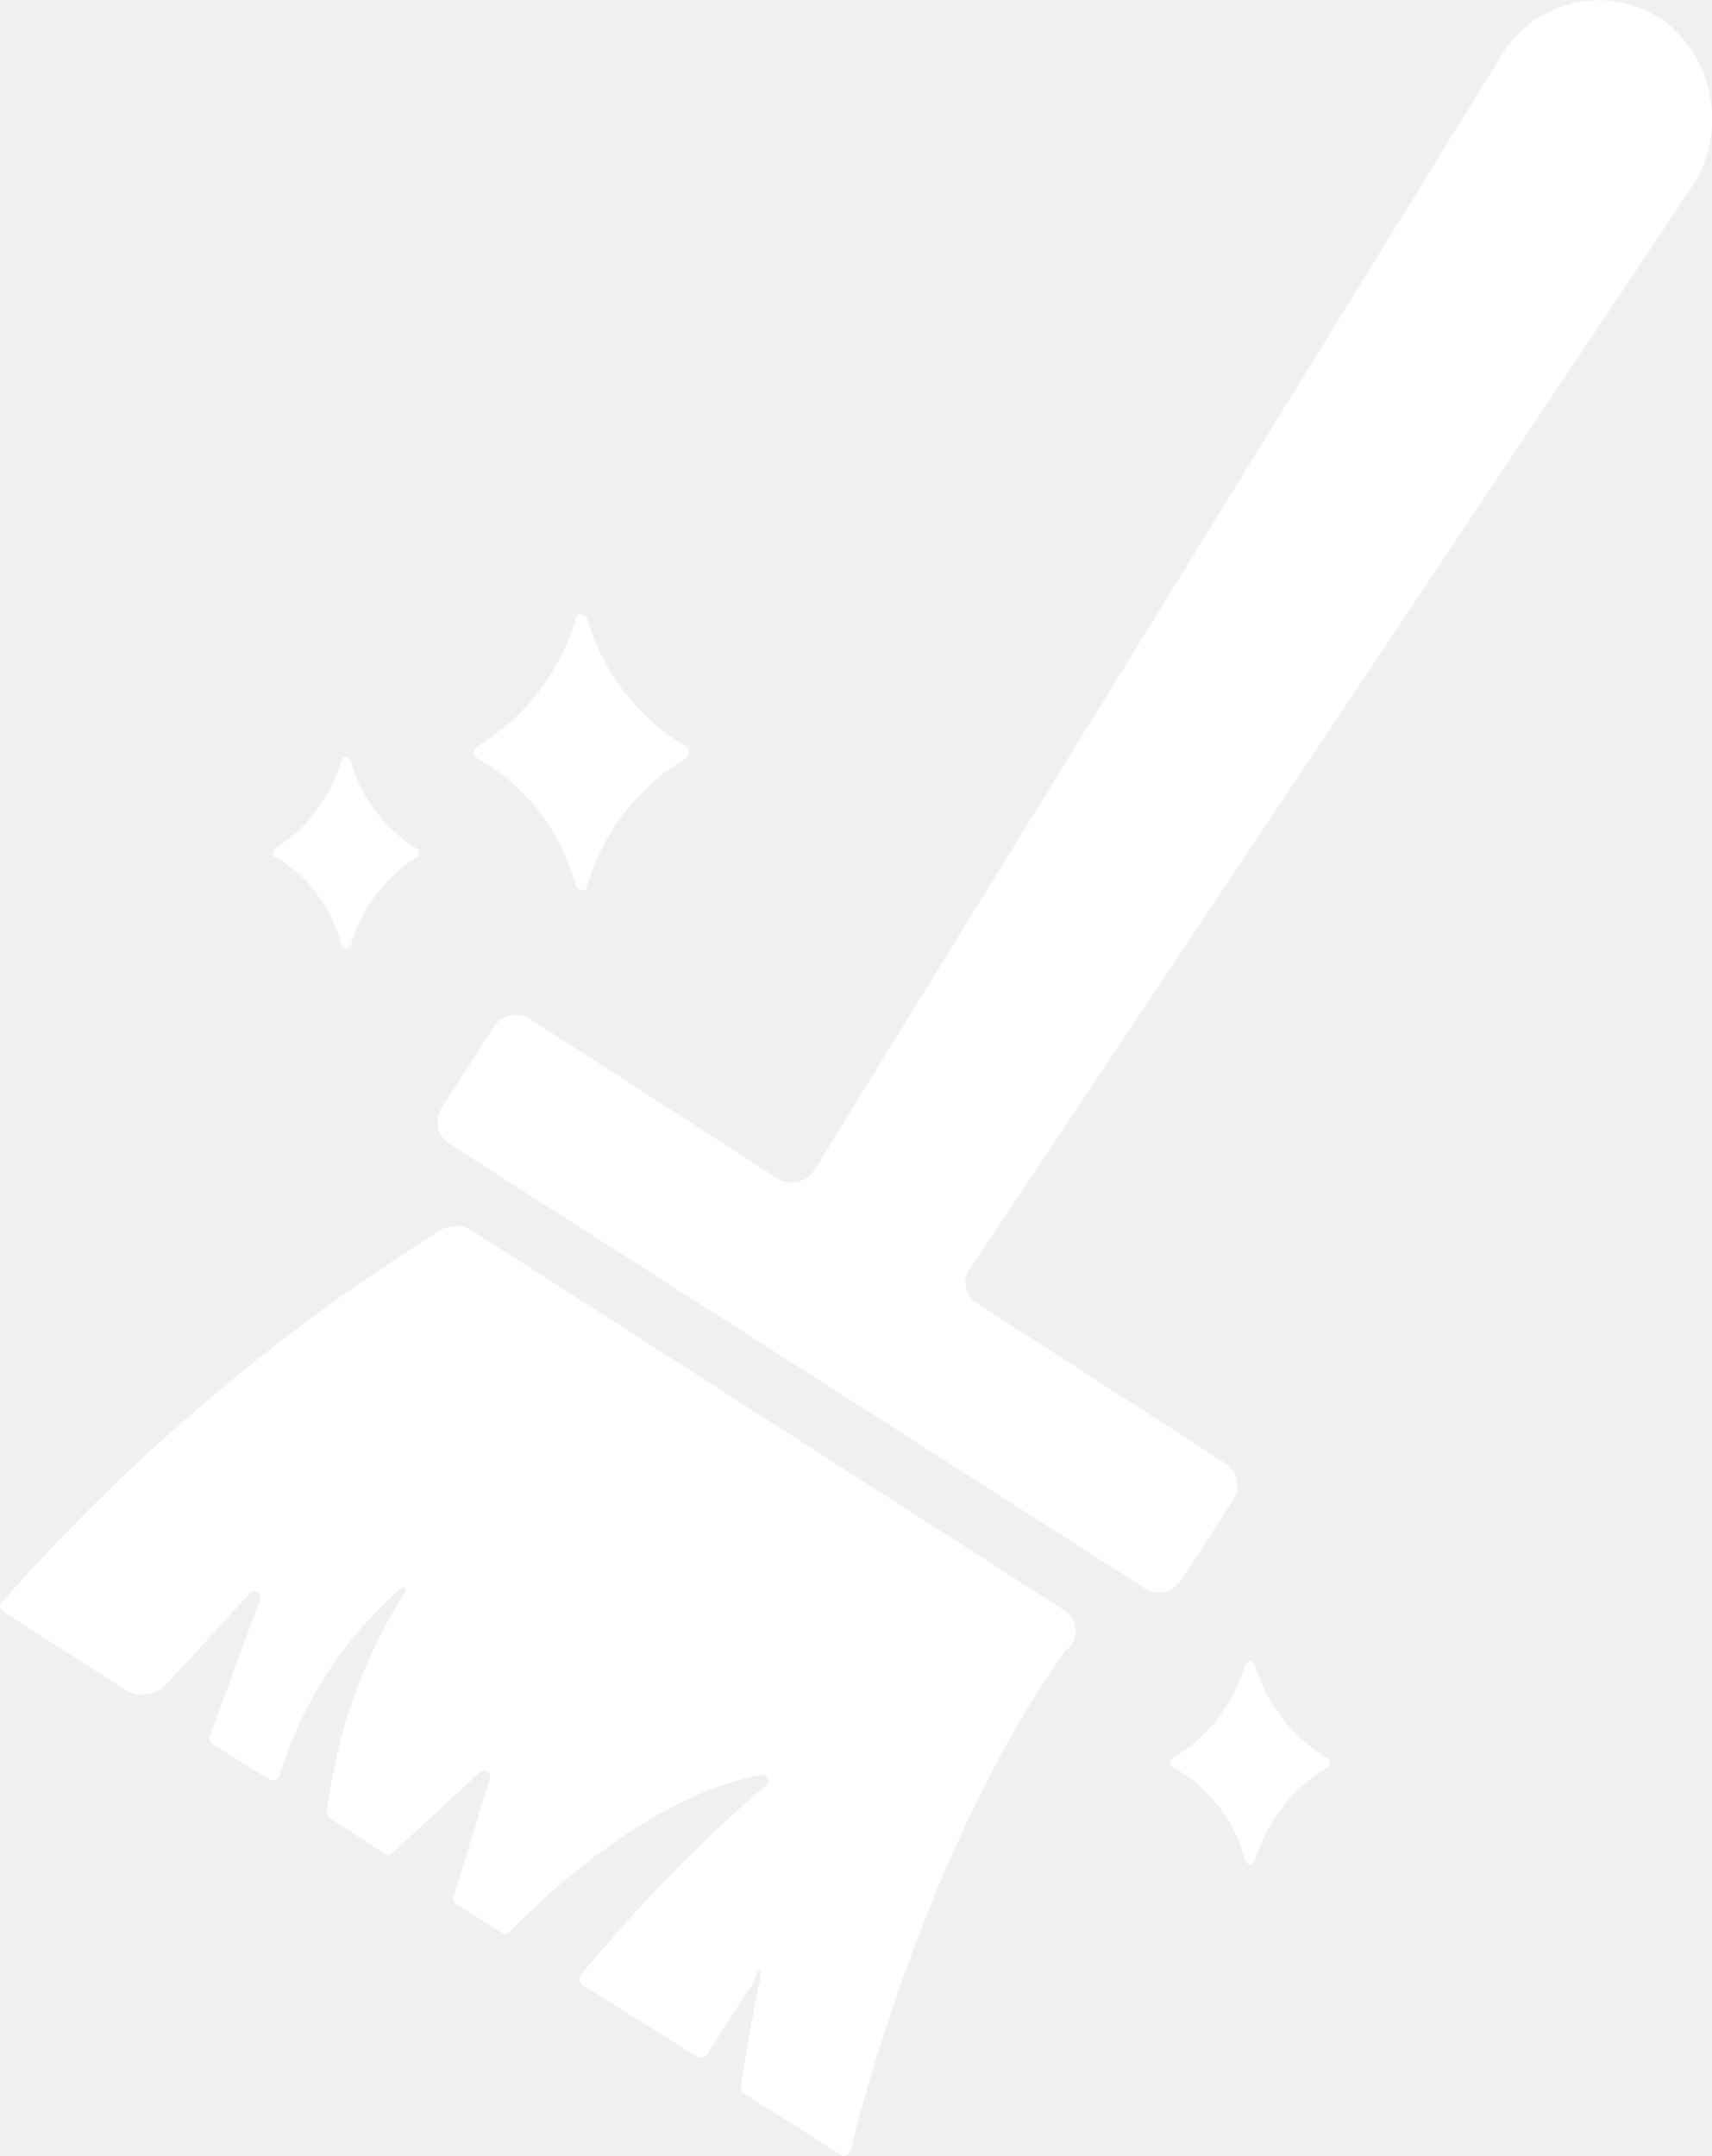
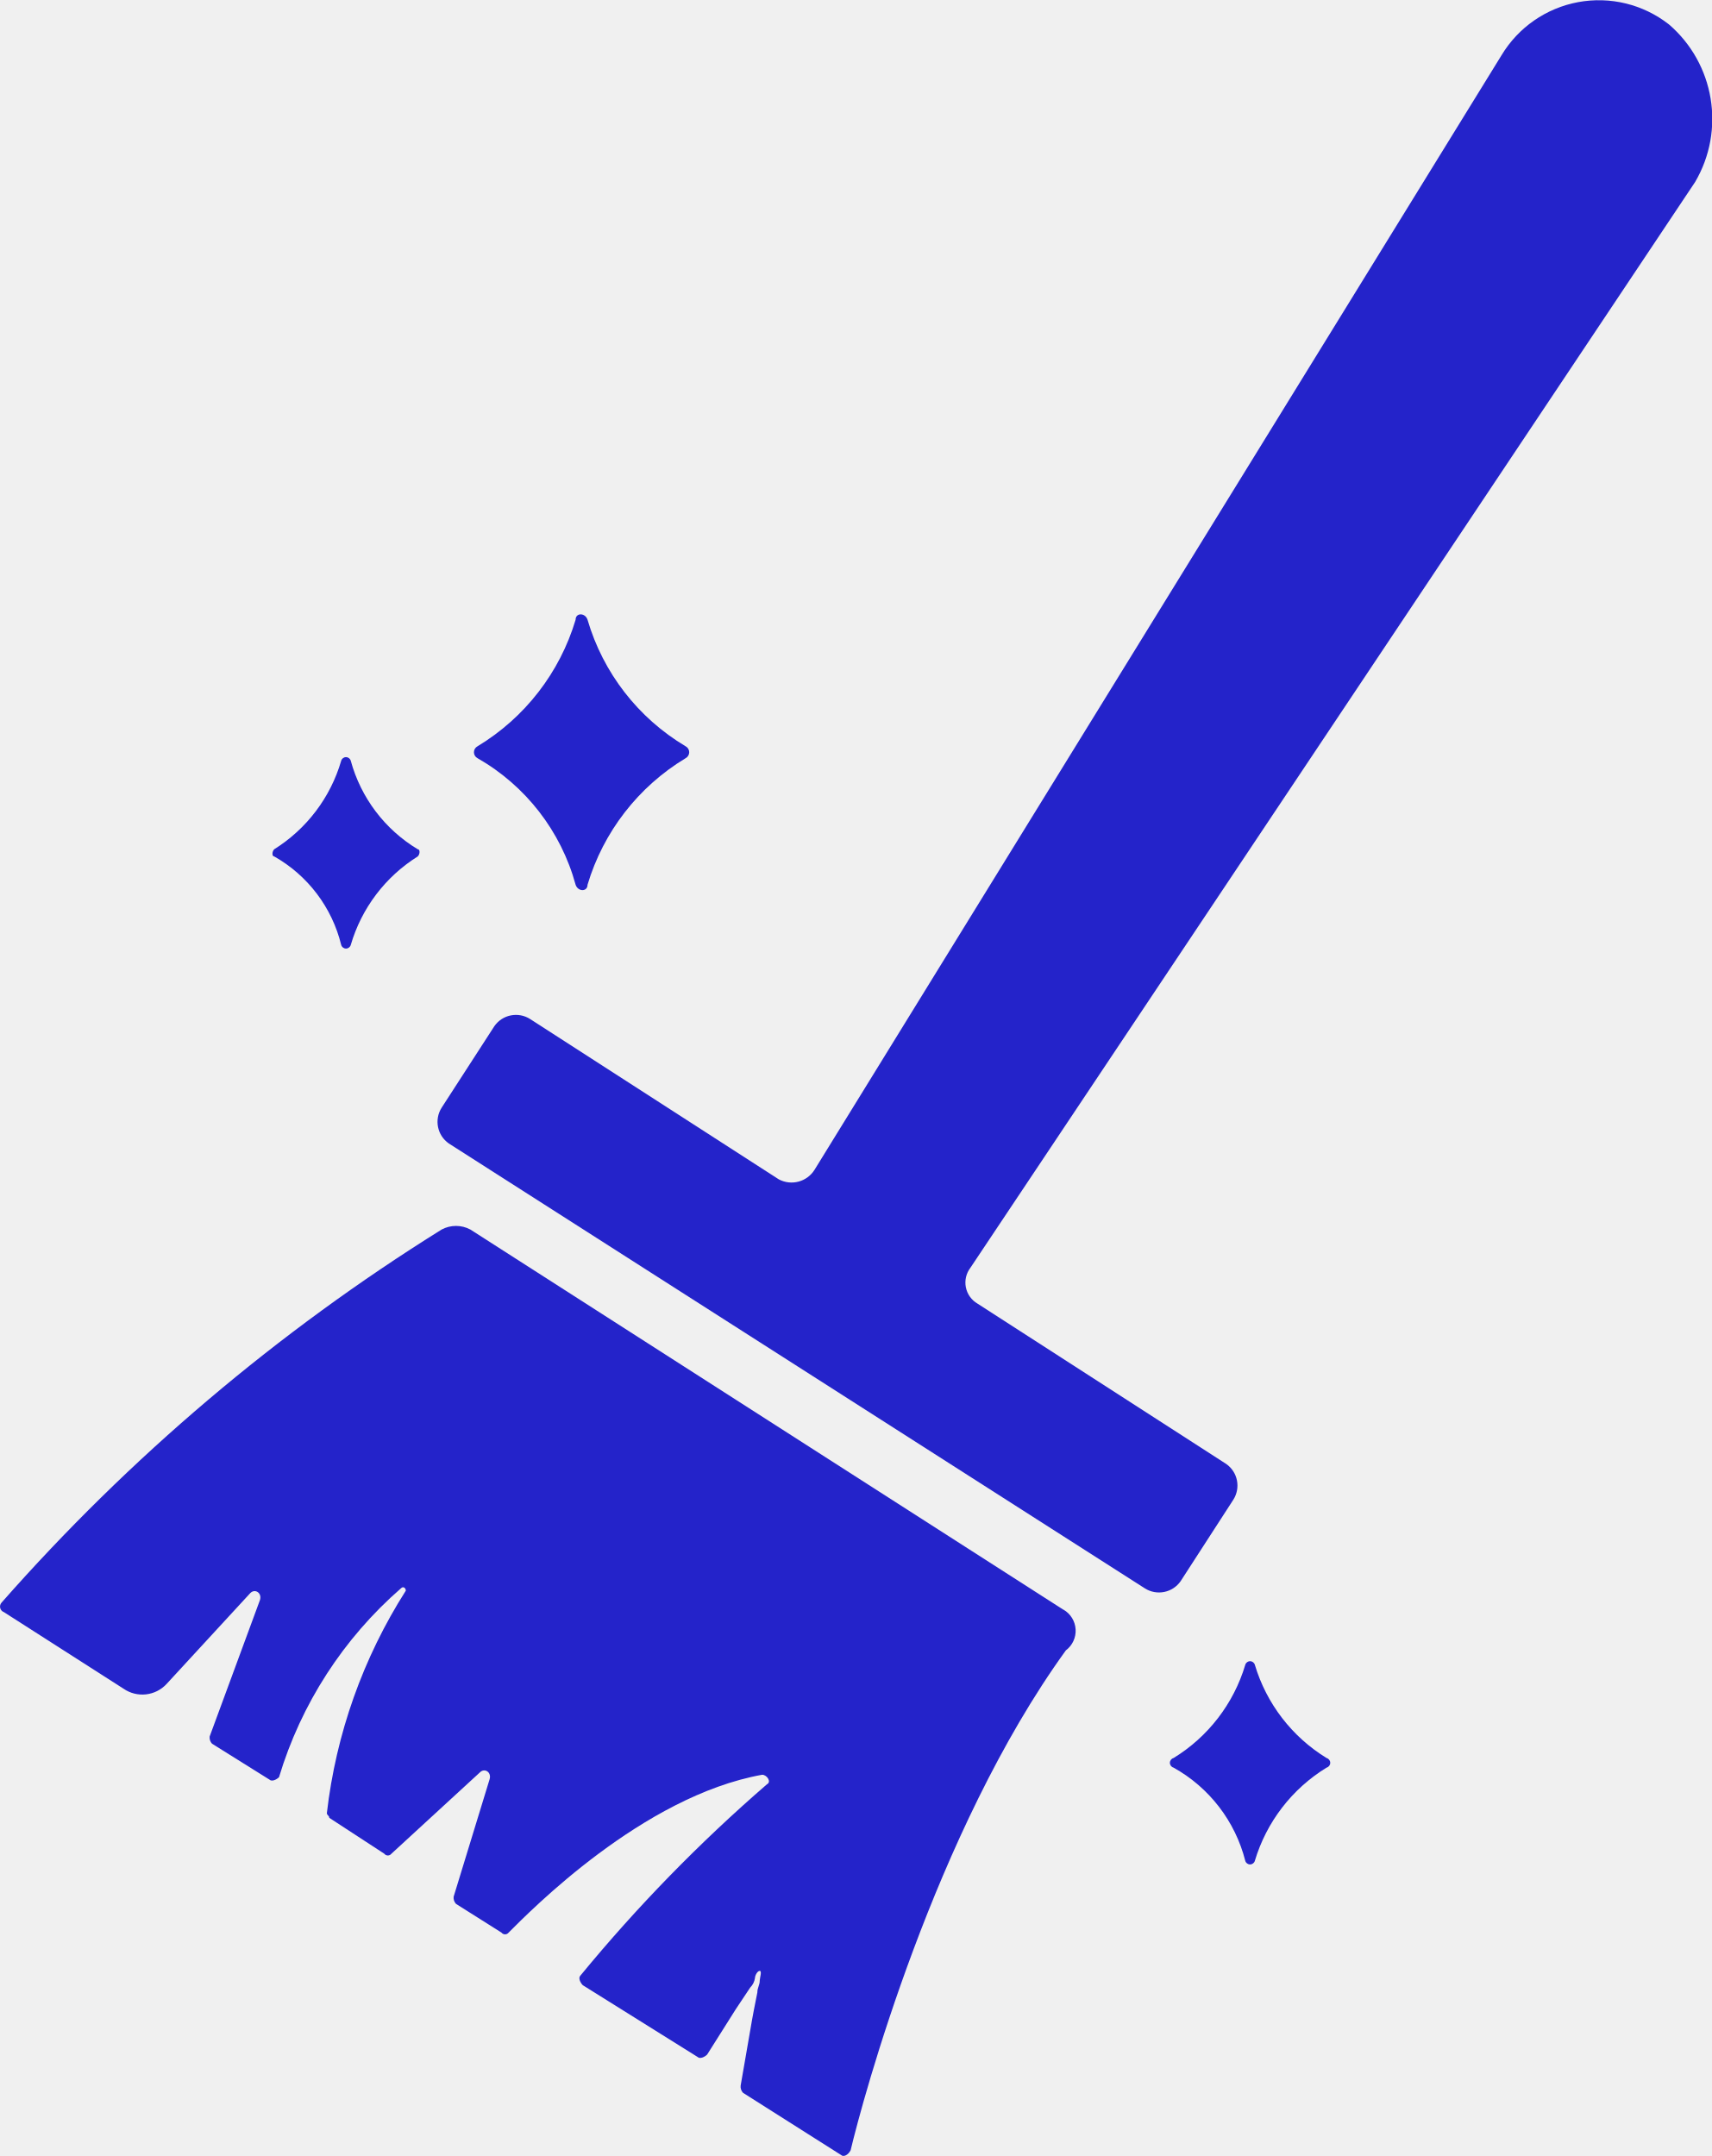
<svg xmlns="http://www.w3.org/2000/svg" width="37.88" height="47.712" viewBox="0 0 37.88 47.712">
  <g id="Grupo_40" data-name="Grupo 40" transform="translate(-438.475 -504.685)">
-     <path id="Trazado_17" data-name="Trazado 17" d="M475.4,505.221a2.514,2.514,0,0,0-3.7.688L456.5,530.571a.6.6,0,0,1-.793.212l-5.5-3.546a.582.582,0,0,0-.794.159l-1.164,1.8a.583.583,0,0,0,.158.794l15.4,9.844a.583.583,0,0,0,.794-.159l1.164-1.8a.583.583,0,0,0-.158-.794l-5.5-3.546a.539.539,0,0,1-.159-.794l16.036-24.027a2.759,2.759,0,0,0-.583-3.493Z" fill="#fff" />
-     <path id="Trazado_18" data-name="Trazado 18" d="M462.008,540.309l-13.125-8.415a.674.674,0,0,0-.635,0,43.953,43.953,0,0,0-9.738,8.256.131.131,0,0,0,.053.212l2.646,1.694a.731.731,0,0,0,.953-.106l1.852-2.011c.106-.106.265,0,.212.158l-1.112,3.017a.2.2,0,0,0,.053.159l1.27.794c.053.052.159,0,.212-.053a8.974,8.974,0,0,1,2.7-4.181c.053-.053.106,0,.106.053a11.649,11.649,0,0,0-1.747,4.922c0,.052.053.052.053.105l1.217.794a.1.1,0,0,0,.159,0l1.958-1.8c.106-.106.265,0,.212.159l-.794,2.593a.2.2,0,0,0,.053.159l1.006.635a.1.1,0,0,0,.158,0c.477-.477,2.964-3.017,5.61-3.493.106,0,.212.158.106.211a34.921,34.921,0,0,0-4.128,4.234c-.053.053,0,.159.053.212l2.54,1.588c.053.052.159,0,.212-.053l.635-1.006.317-.476a.37.37,0,0,0,.106-.212c0-.052.053-.158.106-.158s0,.158,0,.211c0,.106-.053.159-.053.265-.053.265-.106.529-.159.847l-.211,1.217a.2.2,0,0,0,.053.159l2.17,1.376c.053.052.158,0,.211-.106.265-1.112,1.853-7.039,4.763-11.062a.541.541,0,0,0-.052-.9Z" fill="#fff" />
-     <path id="Trazado_19" data-name="Trazado 19" d="M451.476,518.4c-.052-.159-.264-.159-.264,0a4.918,4.918,0,0,1-2.17,2.8.149.149,0,0,0,0,.264,4.63,4.63,0,0,1,2.17,2.8c.053.159.264.159.264,0a4.912,4.912,0,0,1,2.17-2.8.149.149,0,0,0,0-.264,4.846,4.846,0,0,1-2.17-2.8Z" fill="#fff" />
-     <path id="Trazado_20" data-name="Trazado 20" d="M466.242,541.526a.11.11,0,0,0-.211,0,3.642,3.642,0,0,1-1.588,2.064.11.11,0,0,0,0,.212,3.289,3.289,0,0,1,1.588,2.064.11.11,0,0,0,.211,0,3.645,3.645,0,0,1,1.588-2.064.11.11,0,0,0,0-.212A3.645,3.645,0,0,1,466.242,541.526Z" fill="#fff" />
-     <path id="Trazado_21" data-name="Trazado 21" d="M446.237,521.521a.11.11,0,0,0-.212,0,3.449,3.449,0,0,1-1.482,1.958c-.052.053-.052.159,0,.159a3.094,3.094,0,0,1,1.482,1.958.11.11,0,0,0,.212,0,3.453,3.453,0,0,1,1.482-1.958c.053-.053.053-.159,0-.159A3.3,3.3,0,0,1,446.237,521.521Z" fill="#fff" />
+     <path id="Trazado_17" data-name="Trazado 17" d="M475.4,505.221a2.514,2.514,0,0,0-3.7.688L456.5,530.571a.6.6,0,0,1-.793.212l-5.5-3.546a.582.582,0,0,0-.794.159l-1.164,1.8a.583.583,0,0,0,.158.794l15.4,9.844a.583.583,0,0,0,.794-.159l1.164-1.8a.583.583,0,0,0-.158-.794l-5.5-3.546a.539.539,0,0,1-.159-.794l16.036-24.027a2.759,2.759,0,0,0-.583-3.493Z" fill="#2423CA" />
+     <path id="Trazado_18" data-name="Trazado 18" d="M462.008,540.309l-13.125-8.415a.674.674,0,0,0-.635,0,43.953,43.953,0,0,0-9.738,8.256.131.131,0,0,0,.053.212l2.646,1.694a.731.731,0,0,0,.953-.106l1.852-2.011c.106-.106.265,0,.212.158l-1.112,3.017a.2.2,0,0,0,.053.159l1.27.794c.053.052.159,0,.212-.053a8.974,8.974,0,0,1,2.7-4.181c.053-.053.106,0,.106.053a11.649,11.649,0,0,0-1.747,4.922c0,.052.053.052.053.105l1.217.794a.1.1,0,0,0,.159,0l1.958-1.8c.106-.106.265,0,.212.159l-.794,2.593a.2.2,0,0,0,.053.159l1.006.635a.1.1,0,0,0,.158,0c.477-.477,2.964-3.017,5.61-3.493.106,0,.212.158.106.211a34.921,34.921,0,0,0-4.128,4.234c-.053.053,0,.159.053.212l2.54,1.588c.053.052.159,0,.212-.053l.635-1.006.317-.476a.37.37,0,0,0,.106-.212c0-.052.053-.158.106-.158s0,.158,0,.211c0,.106-.053.159-.053.265-.053.265-.106.529-.159.847l-.211,1.217a.2.2,0,0,0,.053.159l2.17,1.376c.053.052.158,0,.211-.106.265-1.112,1.853-7.039,4.763-11.062a.541.541,0,0,0-.052-.9Z" fill="#2423CA" />
+     <path id="Trazado_19" data-name="Trazado 19" d="M451.476,518.4c-.052-.159-.264-.159-.264,0a4.918,4.918,0,0,1-2.17,2.8.149.149,0,0,0,0,.264,4.63,4.63,0,0,1,2.17,2.8c.053.159.264.159.264,0a4.912,4.912,0,0,1,2.17-2.8.149.149,0,0,0,0-.264,4.846,4.846,0,0,1-2.17-2.8Z" fill="#2423CA" />
+     <path id="Trazado_20" data-name="Trazado 20" d="M466.242,541.526a.11.11,0,0,0-.211,0,3.642,3.642,0,0,1-1.588,2.064.11.11,0,0,0,0,.212,3.289,3.289,0,0,1,1.588,2.064.11.11,0,0,0,.211,0,3.645,3.645,0,0,1,1.588-2.064.11.11,0,0,0,0-.212A3.645,3.645,0,0,1,466.242,541.526Z" fill="#2423CA" />
+     <path id="Trazado_21" data-name="Trazado 21" d="M446.237,521.521a.11.11,0,0,0-.212,0,3.449,3.449,0,0,1-1.482,1.958c-.052.053-.052.159,0,.159a3.094,3.094,0,0,1,1.482,1.958.11.11,0,0,0,.212,0,3.453,3.453,0,0,1,1.482-1.958c.053-.053.053-.159,0-.159A3.3,3.3,0,0,1,446.237,521.521Z" fill="#2423CA" />
  </g>
</svg>
